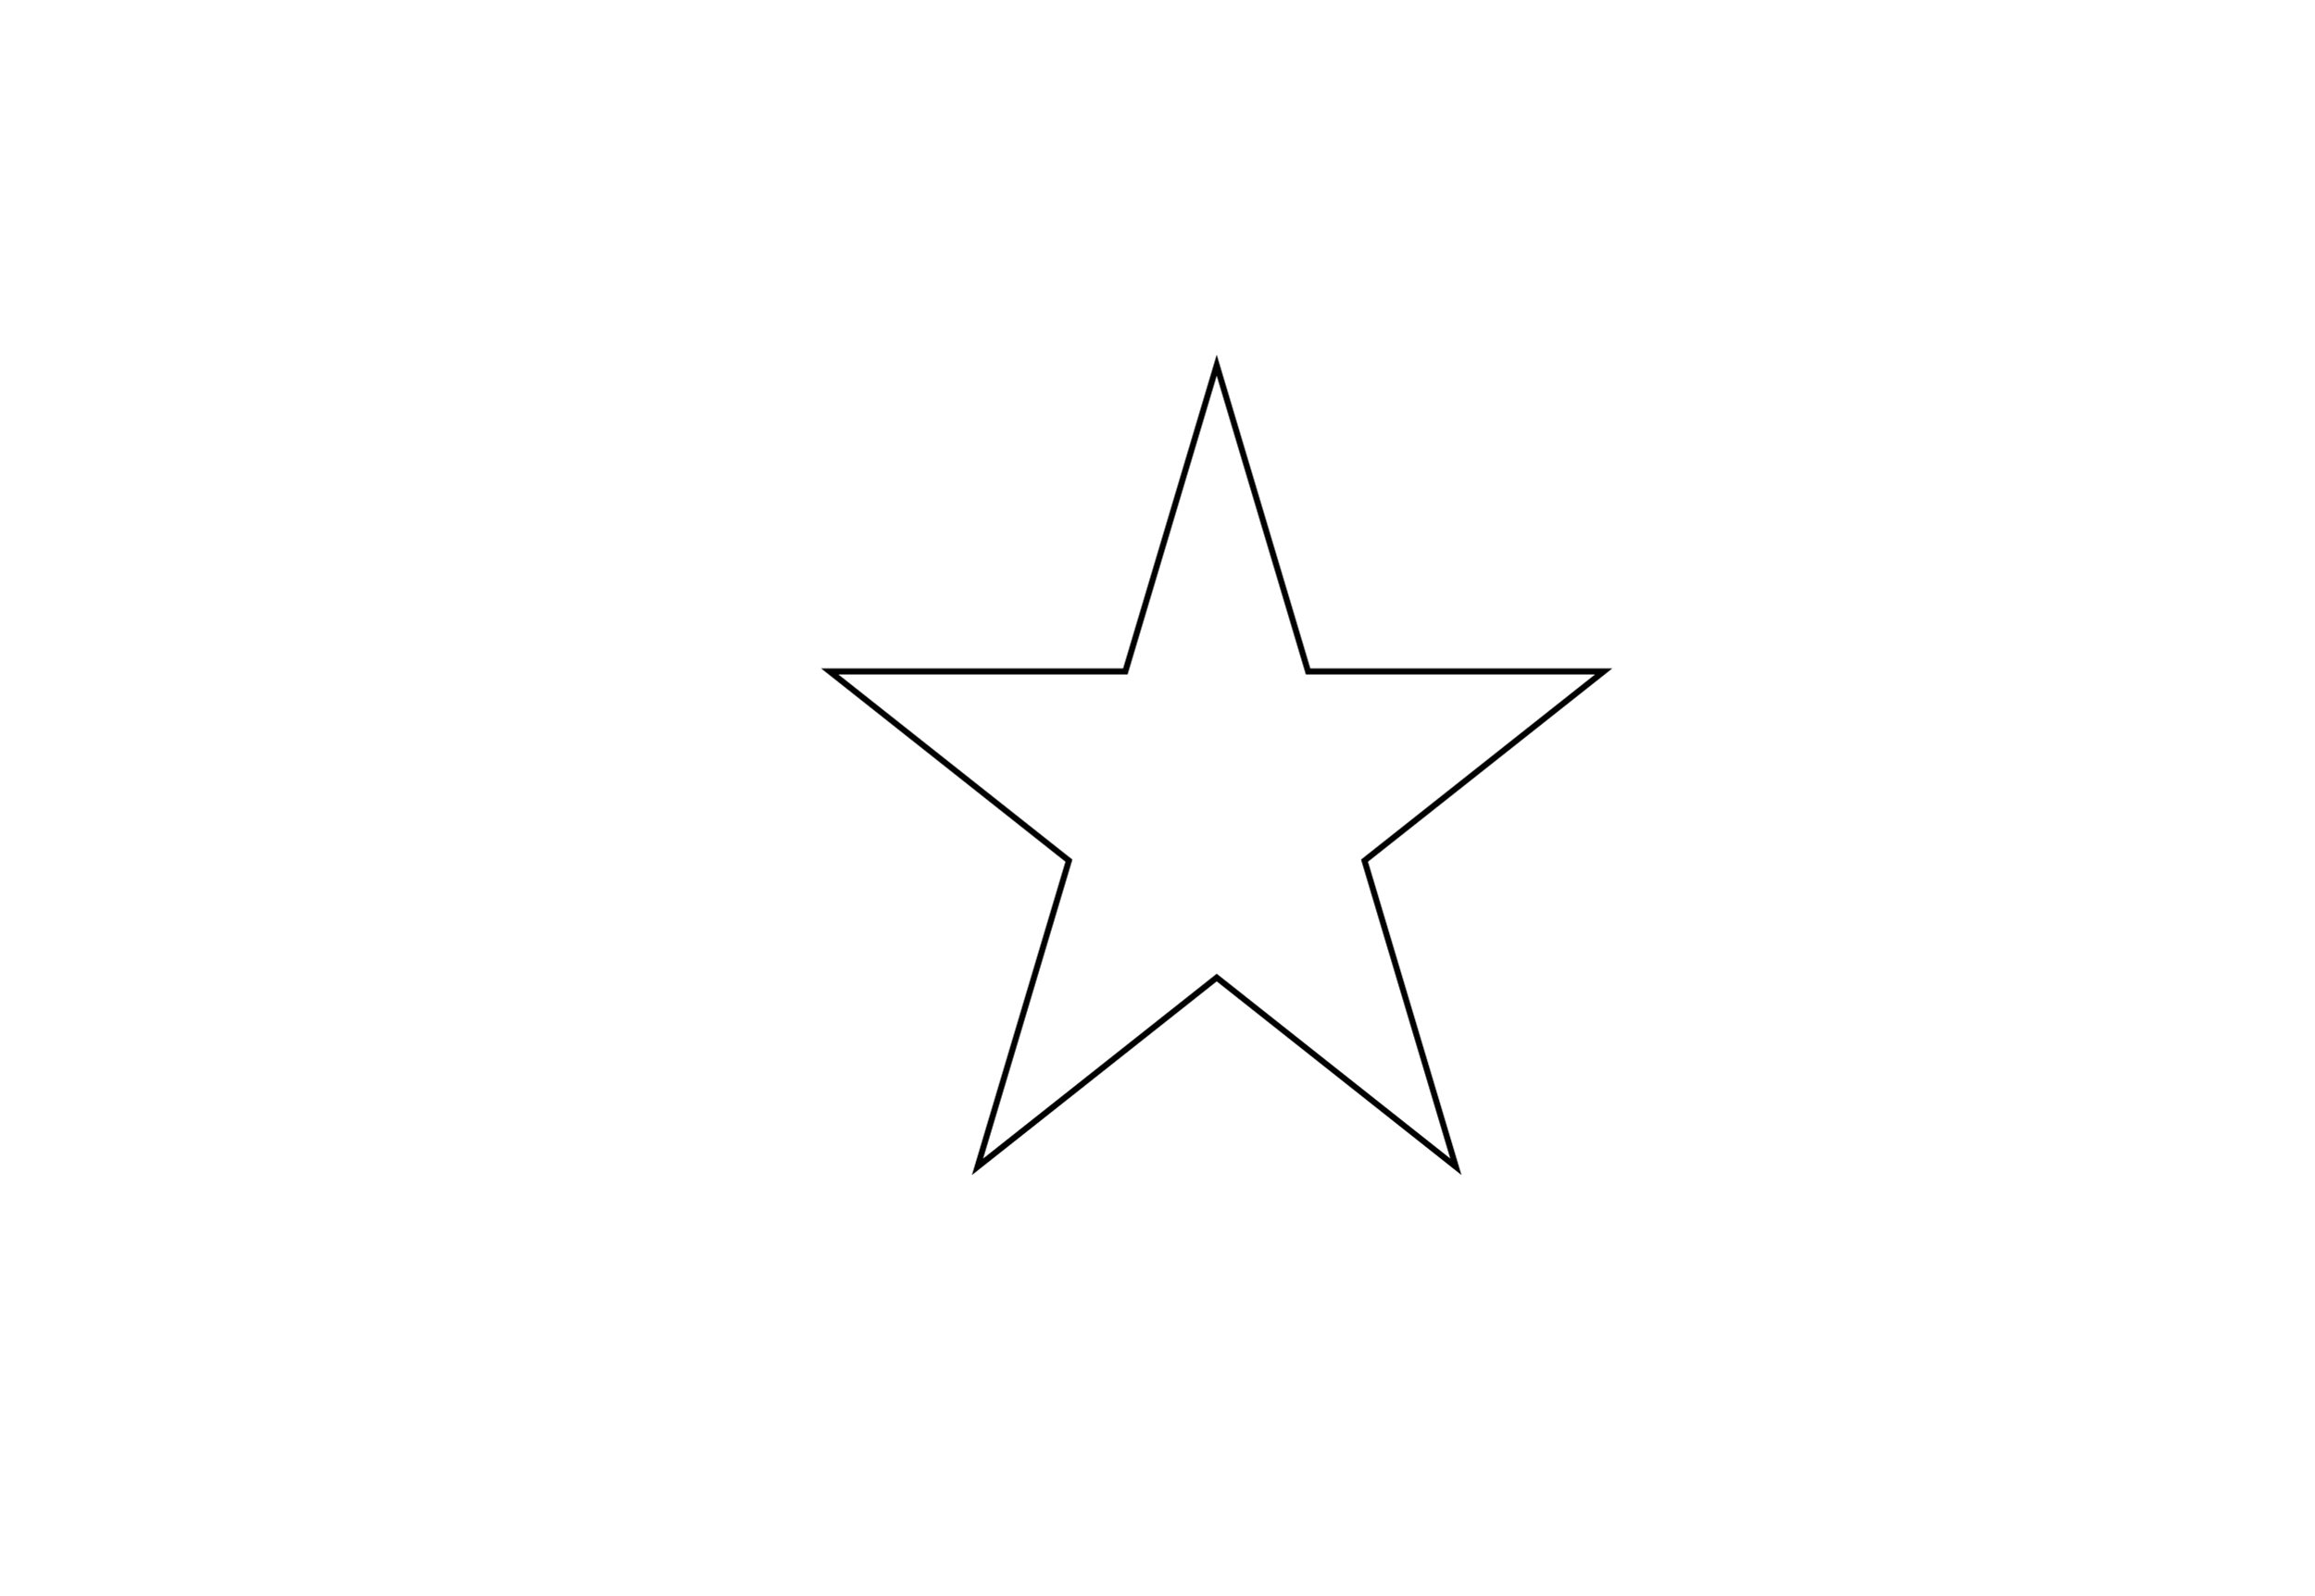
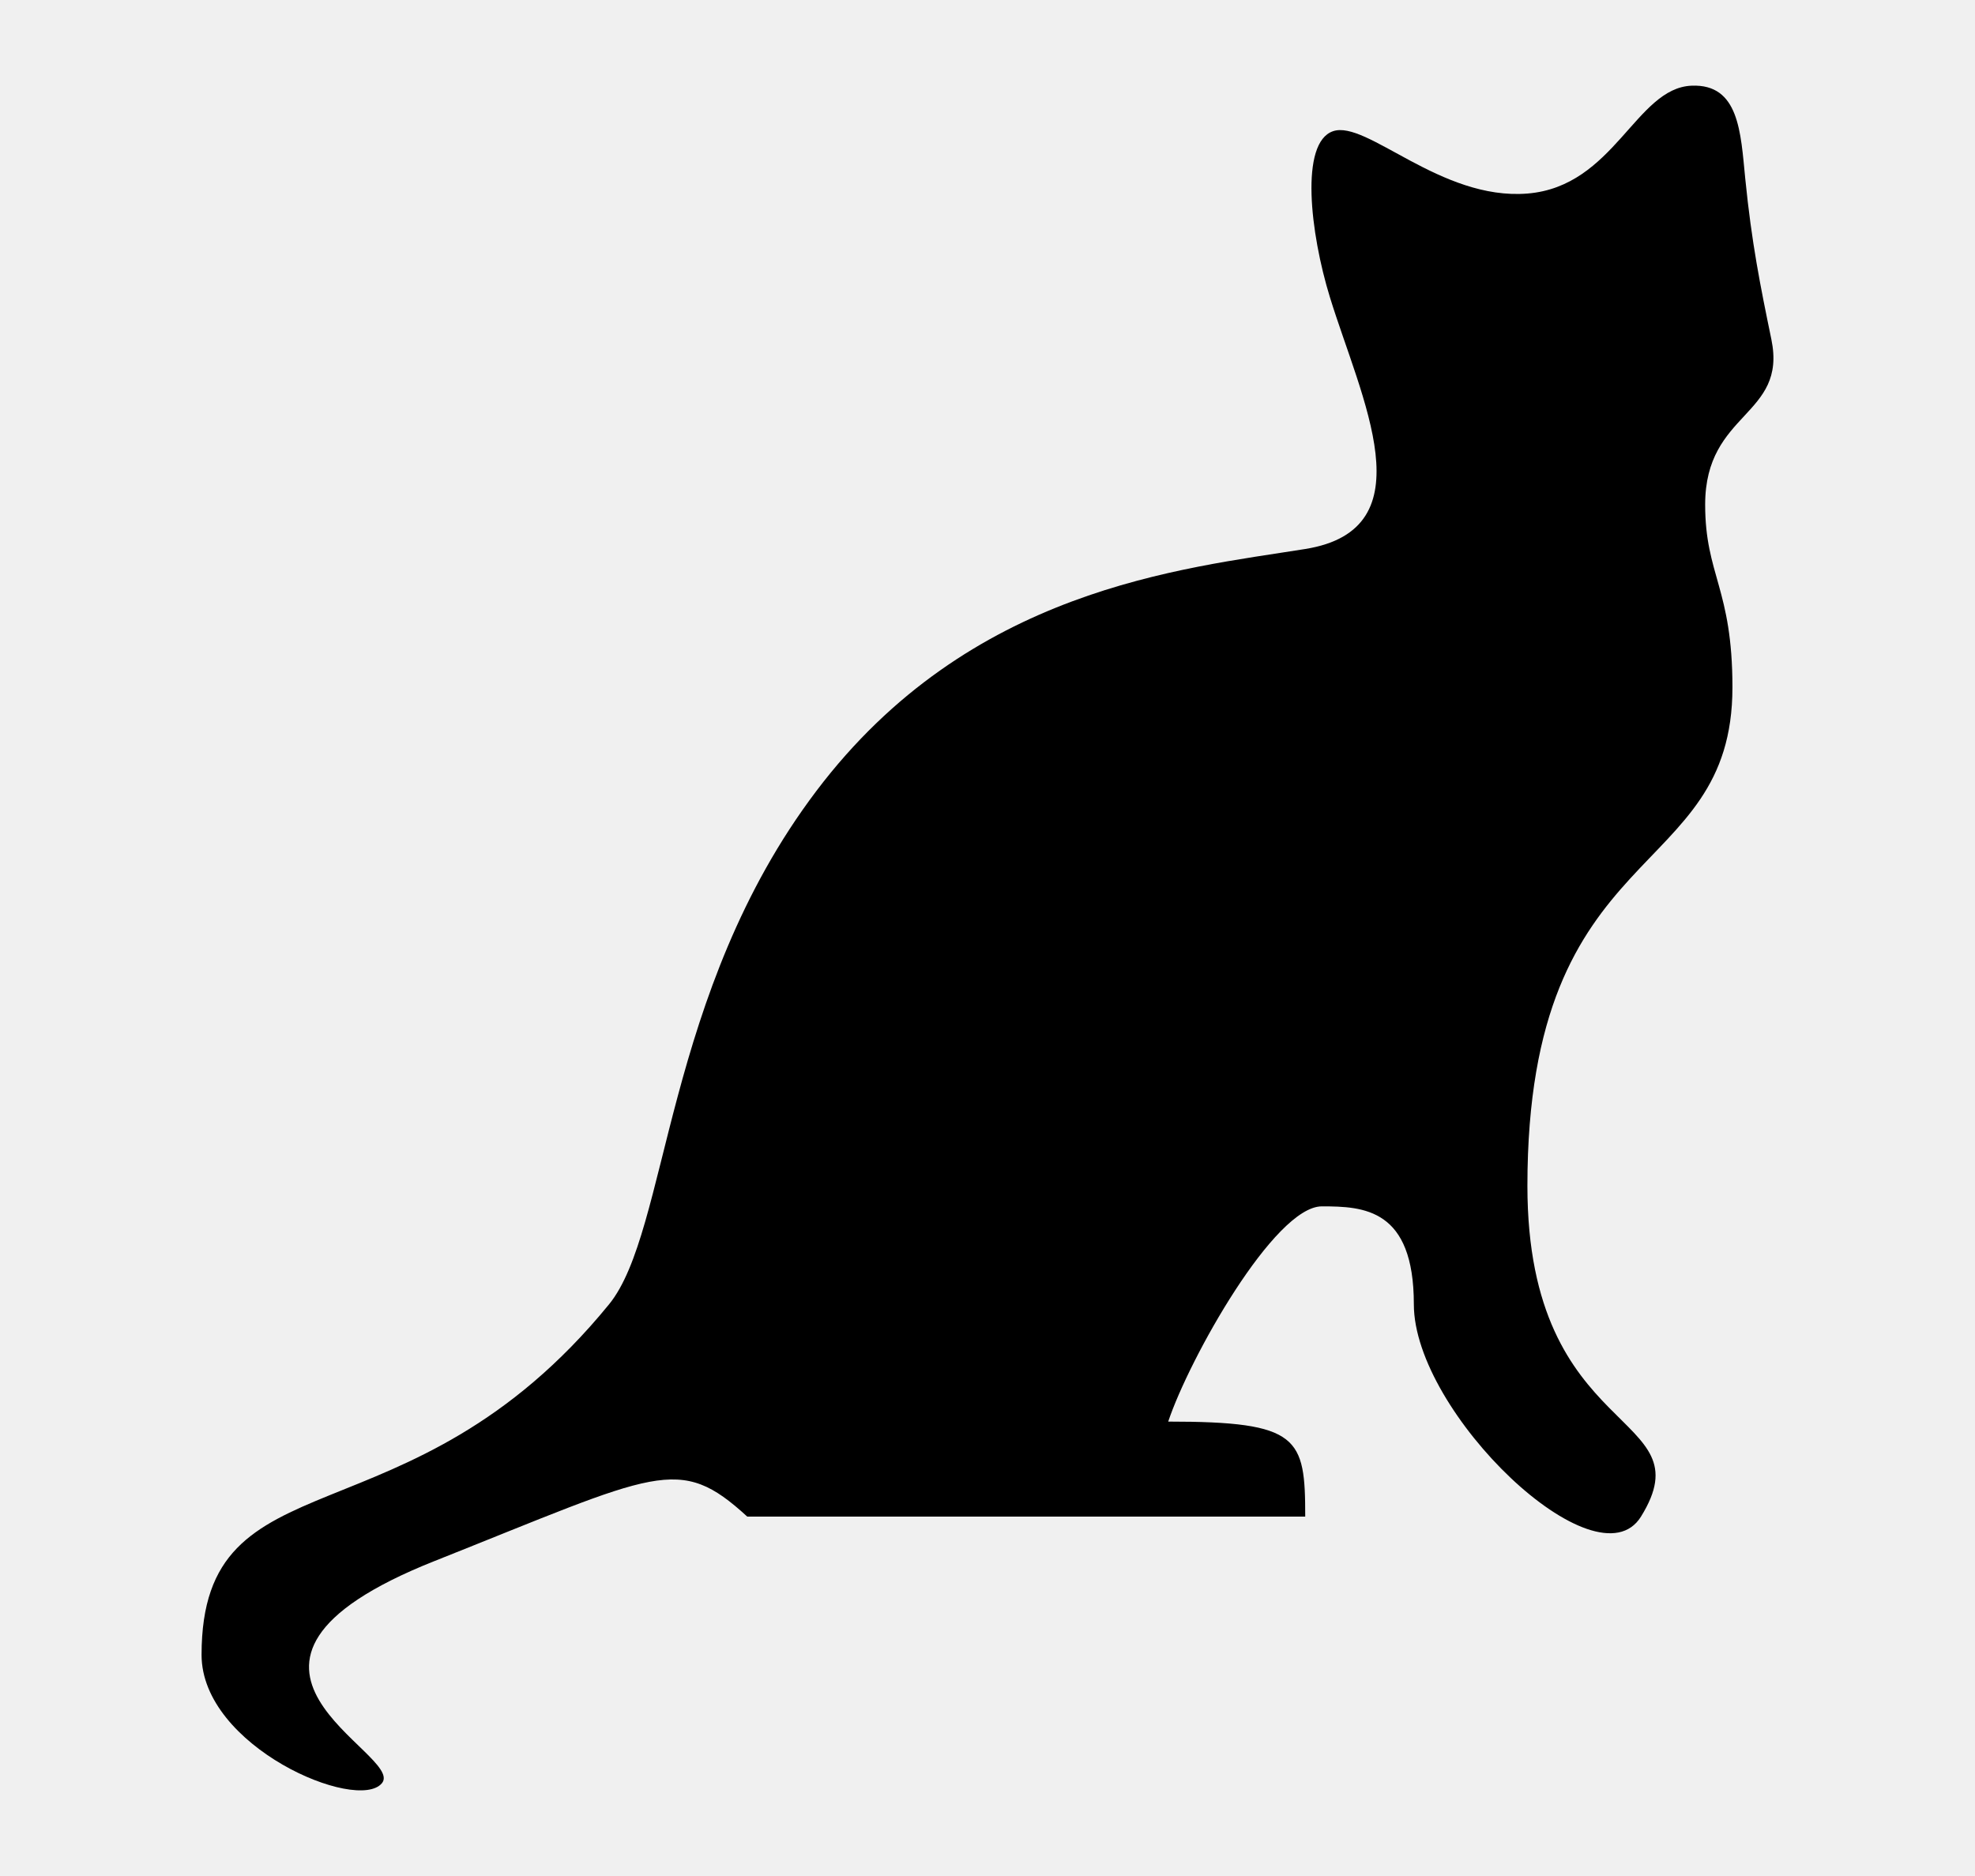
- <svg xmlns="http://www.w3.org/2000/svg" width="580" height="400">
-   <g>
-     <rect fill="#fff" id="canvas_background" height="402" width="582" y="-1" x="-1" />
-     <g display="none" overflow="visible" y="0" x="0" height="100%" width="100%" id="canvasGrid">
-       <rect fill="url(#gridpattern)" stroke-width="0" y="0" x="0" height="100%" width="100%" />
-     </g>
-   </g>
-   <g>
-     <path id="svg_1" d="m207.96,168.358l74.102,0l22.898,-76.775l22.898,76.775l74.102,0l-59.95,47.449l22.899,76.775l-59.95,-47.451l-59.95,47.451l22.899,-76.775l-59.95,-47.449z" stroke-width="1.5" stroke="#000" fill="#fff" />
-   </g>
+ <svg xmlns="http://www.w3.org/2000/svg" version="1.0" width="400" height="380" id="svg2">
+   <defs id="defs5" />
+   <path d="M 151.349,307.205 L 264.349,307.205 C 264.349,291.141 263.202,287.955 236.599,287.955 C 240.849,275.205 258.124,244.358 267.724,244.358 C 276.217,244.358 286.349,244.826 286.349,264.205 C 286.349,286.205 323.372,321.675 332.349,307.205 C 345.728,285.639 309.349,292.215 309.349,240.205 C 309.349,169.051 350.874,179.181 350.874,139.205 C 350.874,119.205 345.349,116.504 345.349,102.205 C 345.349,83.307 361.997,84.404 358.758,68.735 C 356.521,57.912 354.77,49.232 353.465,36.144 C 352.54,26.857 352.245,16.959 342.599,17.357 C 331.265,17.825 326.965,37.774 309.349,39.205 C 291.769,40.632 276.778,24.238 269.974,26.58 C 263.227,28.901 265.349,47.205 269.349,60.205 C 275.636,80.637 289.349,107.205 264.349,111.205 C 239.349,115.205 196.349,119.205 165.349,160.205 C 134.349,201.205 135.493,249.321 123.349,264.205 C 82.591,314.155 40.824,293.646 40.824,335.205 C 40.824,353.81 72.349,367.205 77.349,361.205 C 82.349,355.205 34.864,337.326 87.995,316.205 C 133.387,298.16 137.439,294.477 151.349,307.205 z " style="fill:black;fill-opacity:1;fill-rule:evenodd;stroke:none;stroke-width:1px;stroke-linecap:butt;stroke-linejoin:miter;stroke-opacity:1" id="path1891" />
</svg>
